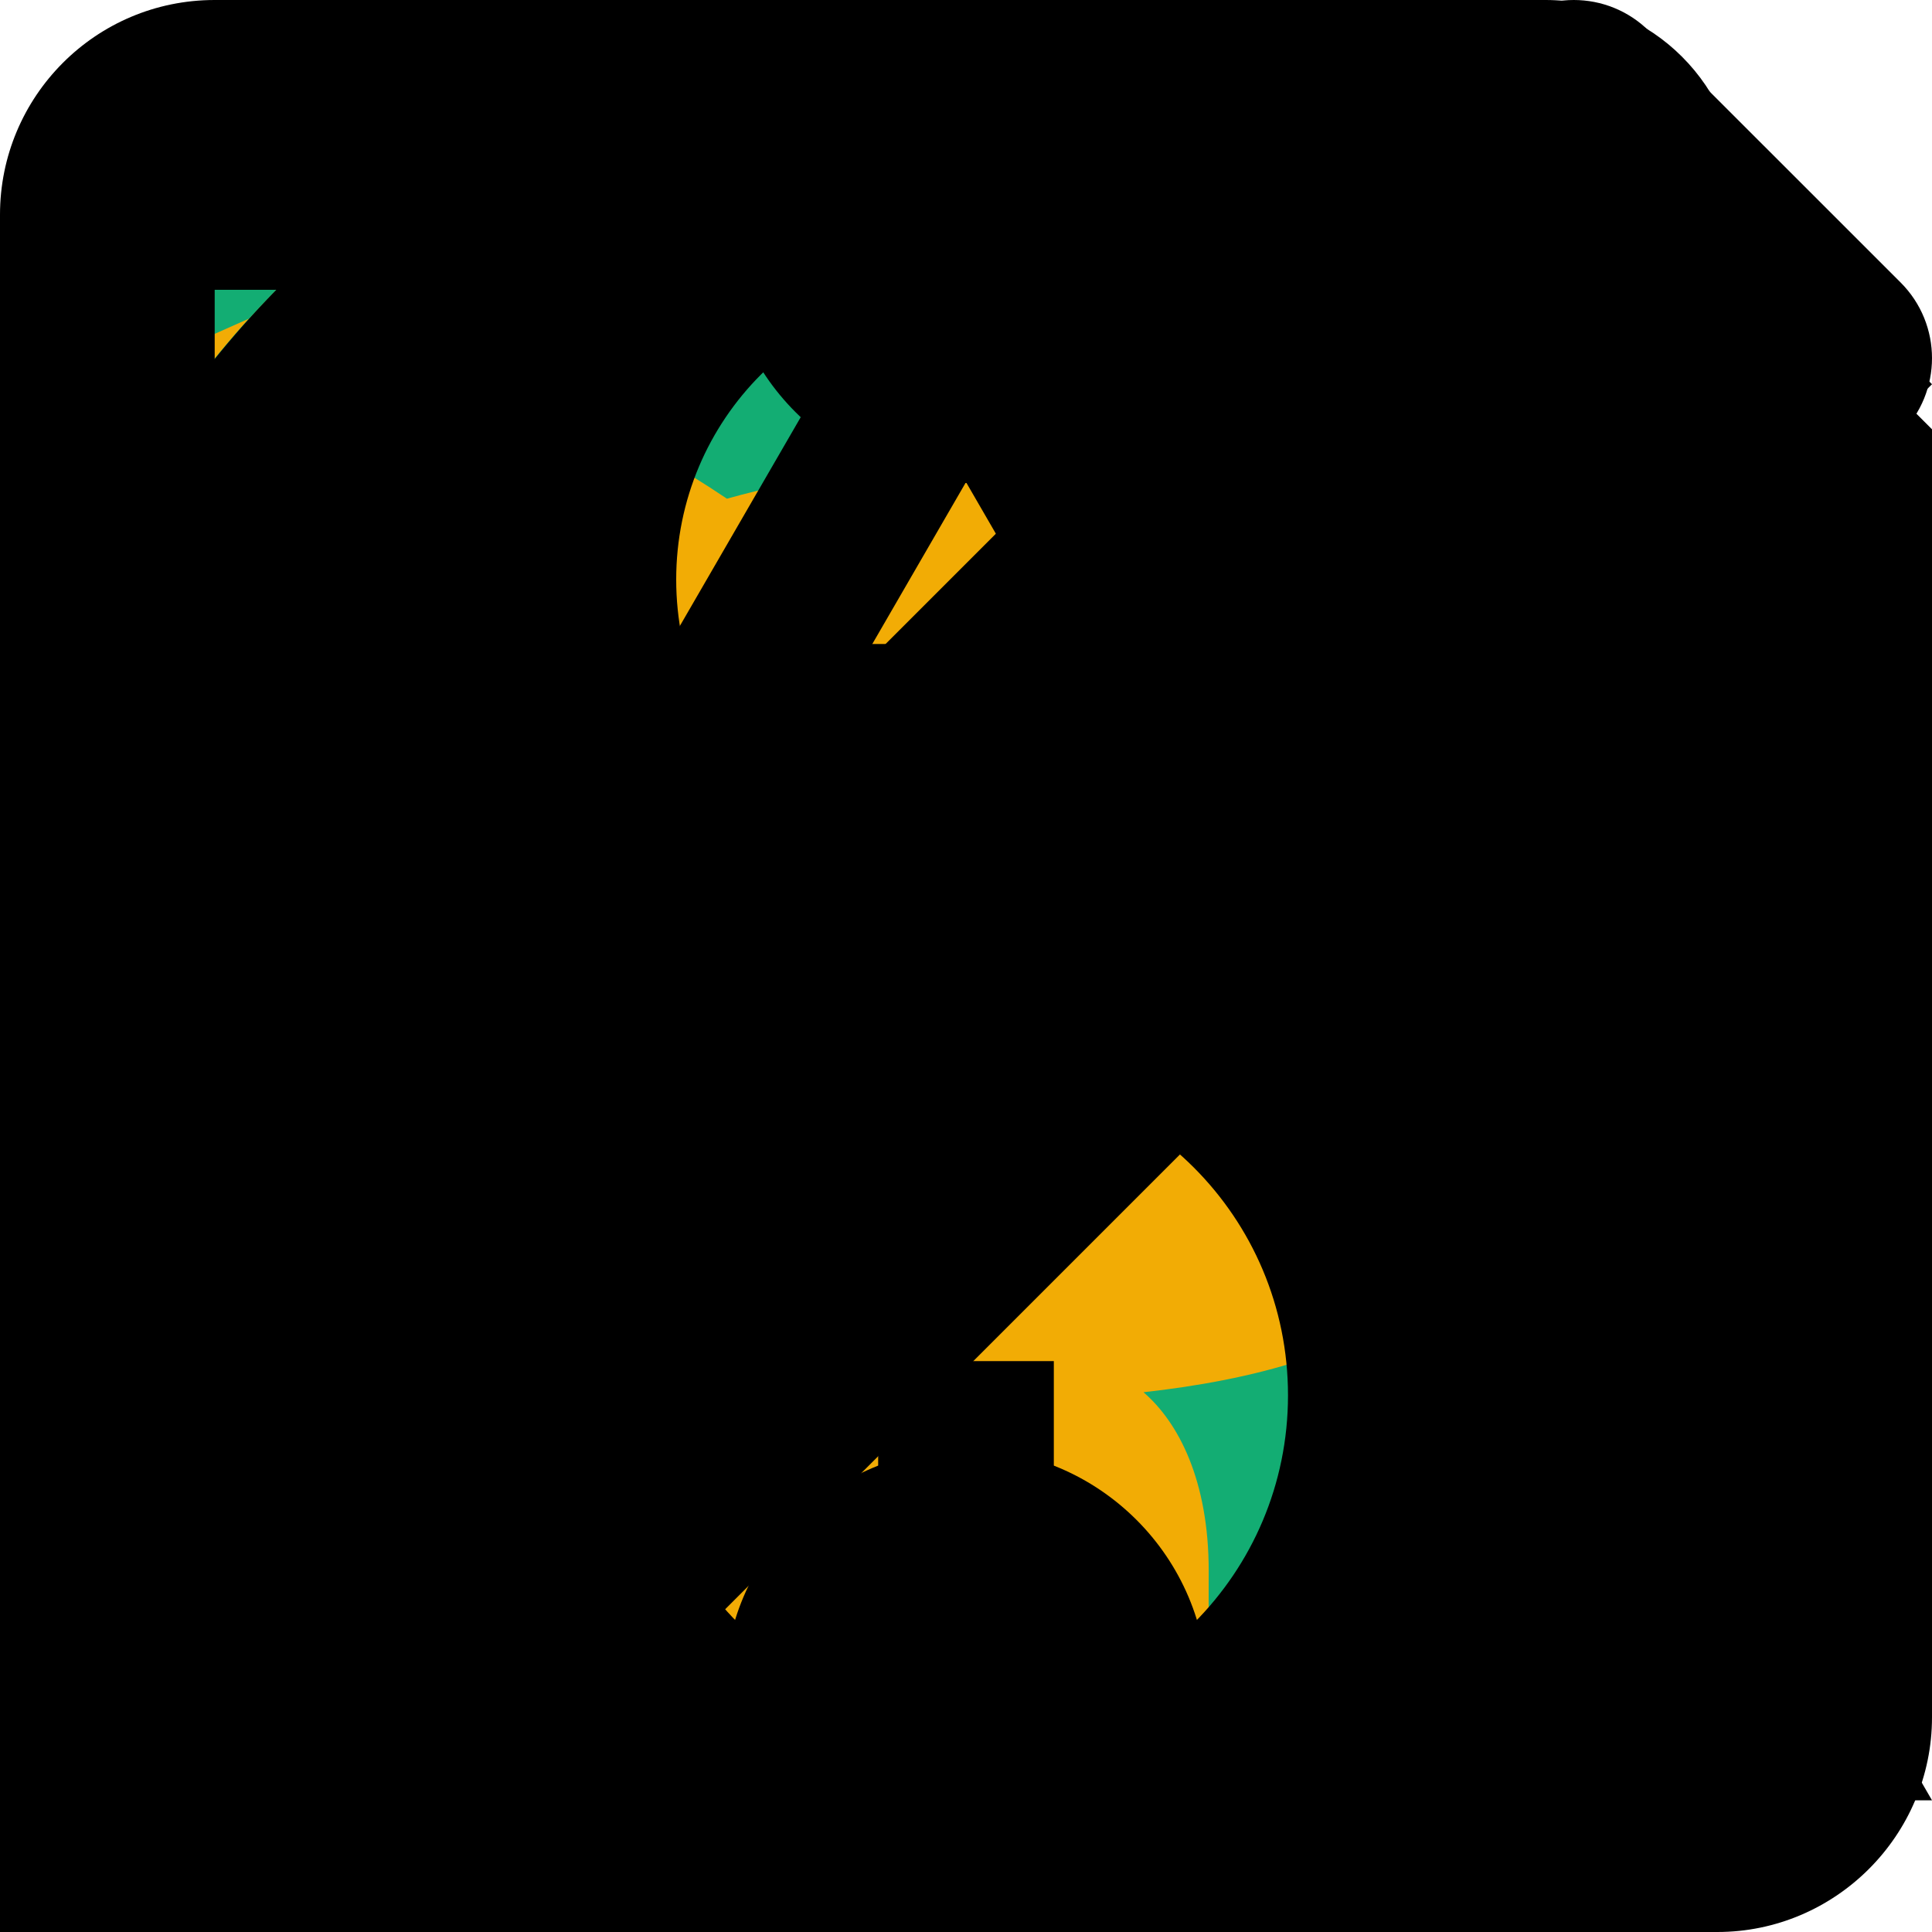
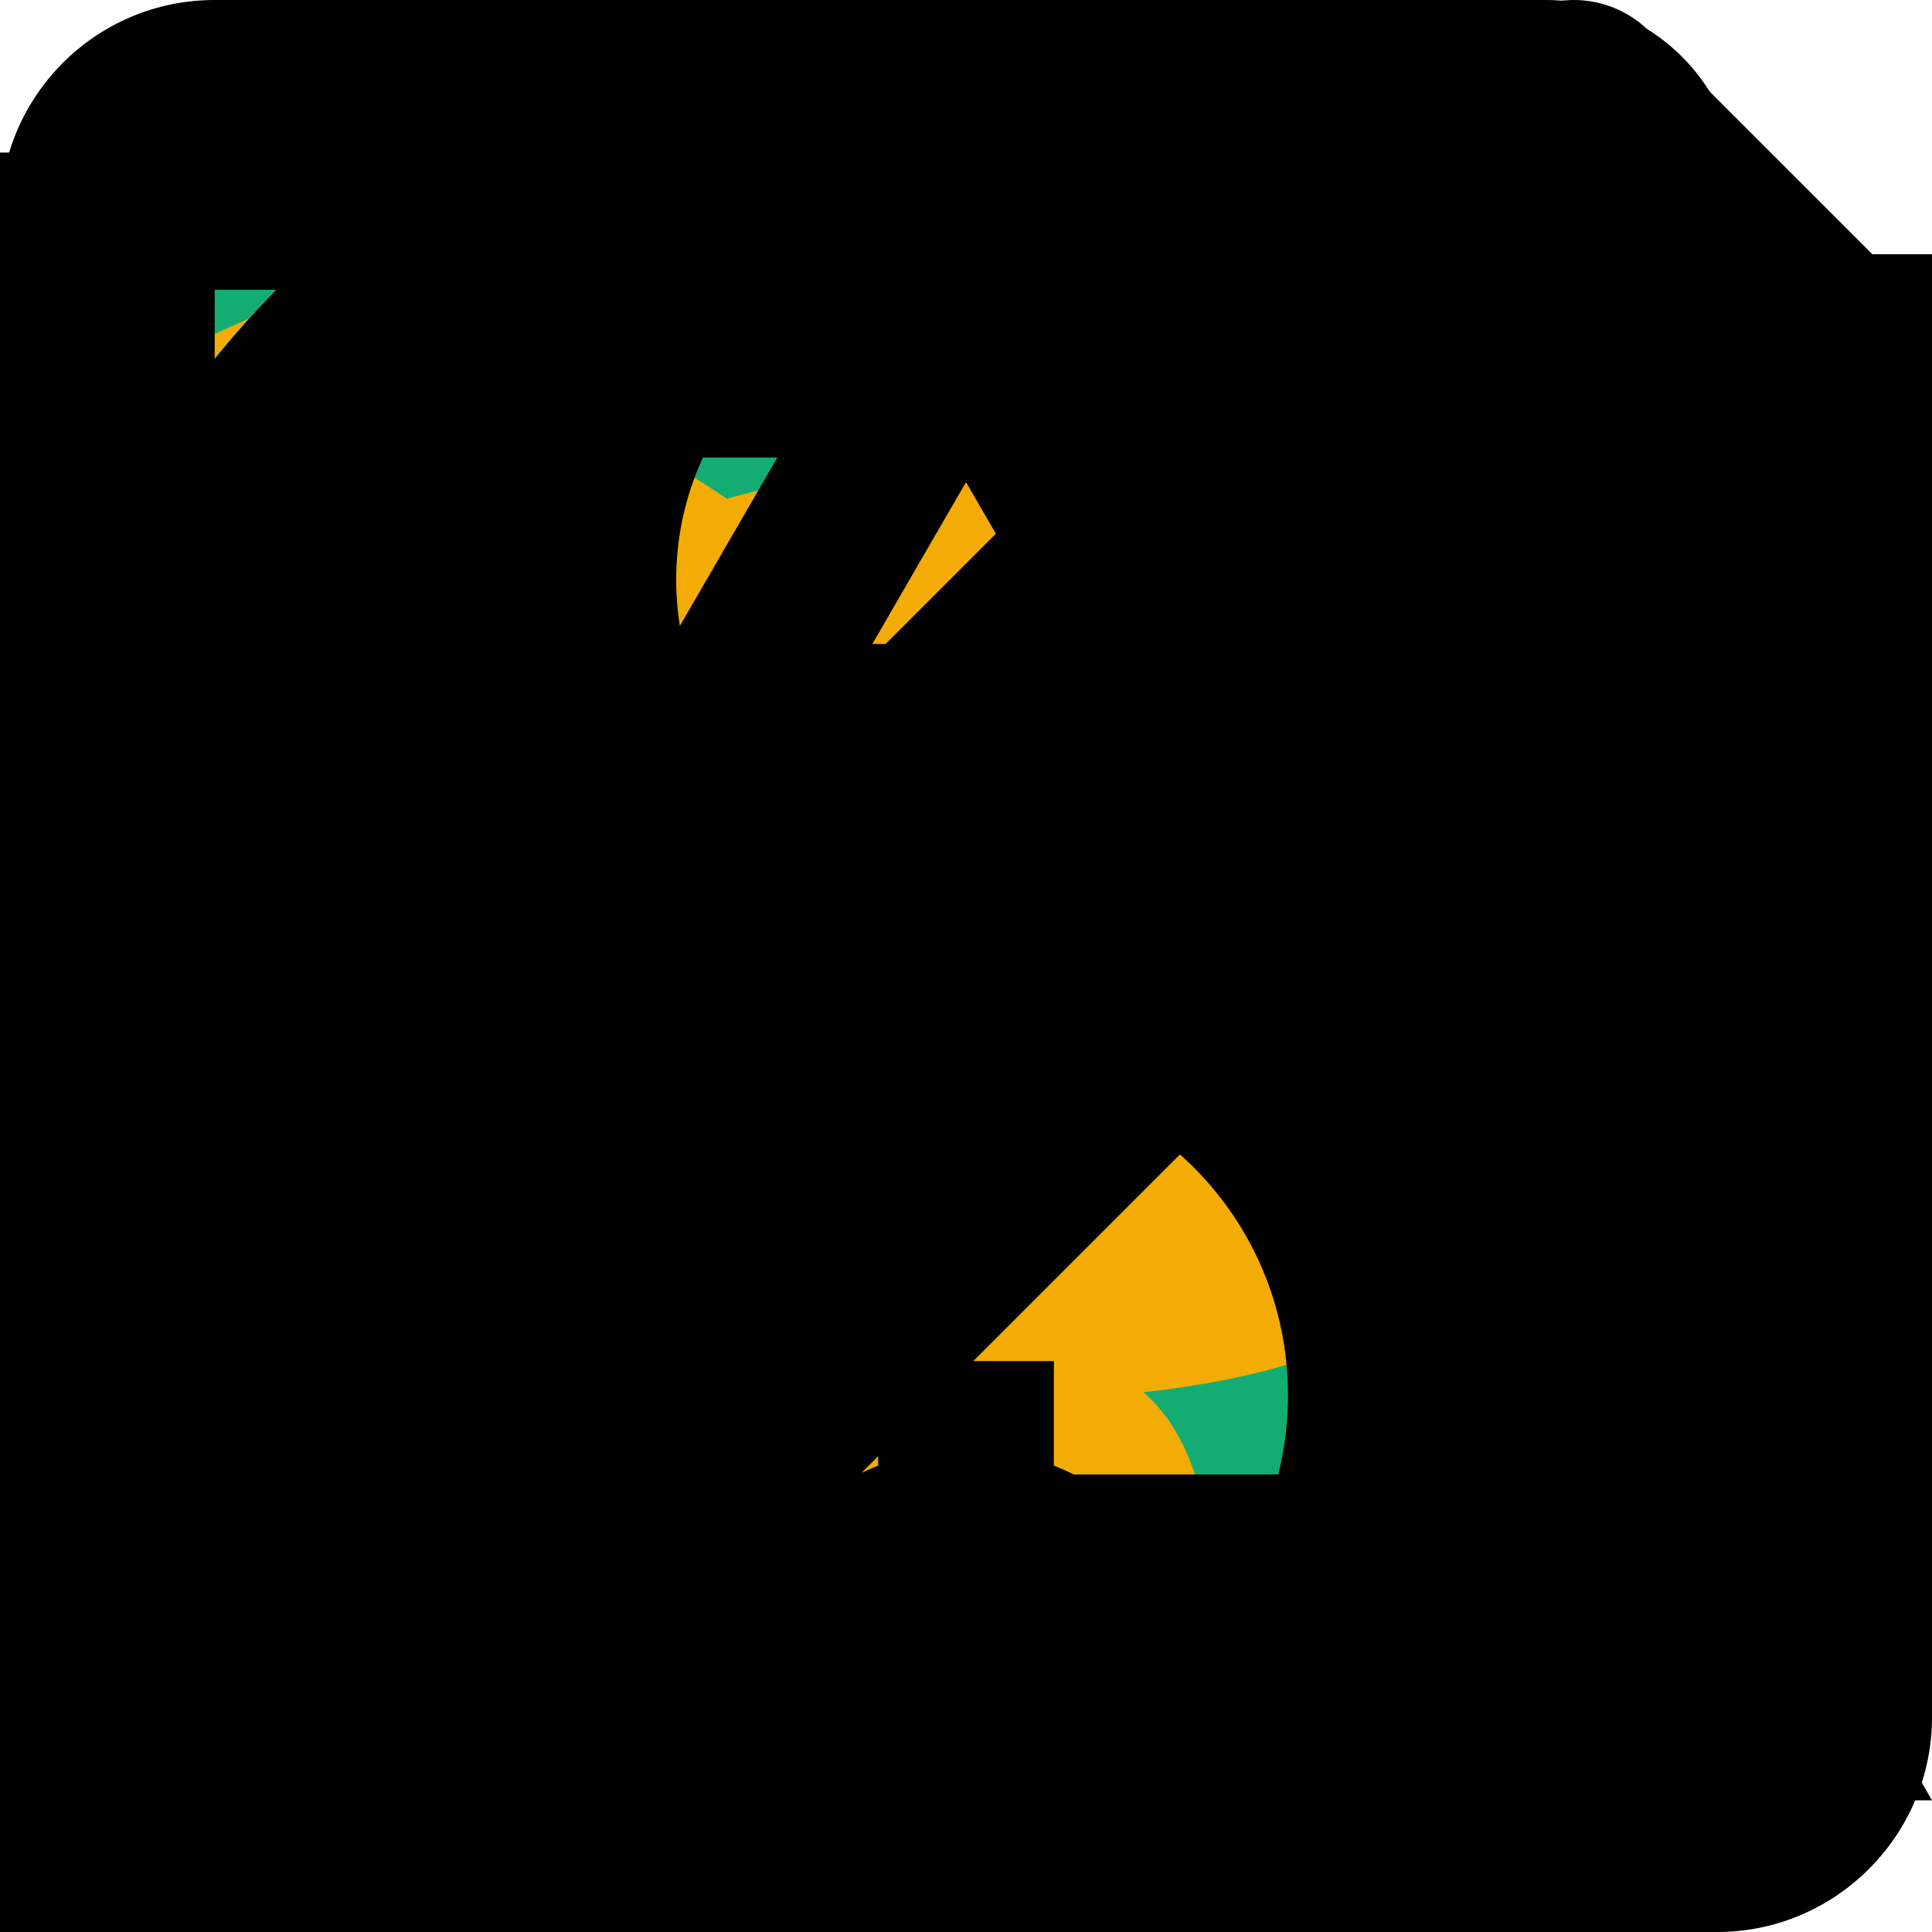
<svg xmlns="http://www.w3.org/2000/svg" width="24" height="24" viewBox="0 0 24 24" version="1.1" id="svg8">
  <defs id="defs2" />
  <path id="tree" d="M 11.771,3.3895021e-4 C 10.95,-0.011 10.119,0.235 9.376,0.746 8.694,1.216 8.095,2.005 7.799,2.823 7.735,3.002 7.7,3.053 7.657,3.037 7.134,2.836 6.276,2.792 5.732,2.939 c -1.122,0.303 -1.976,1.153 -2.311,2.301 -0.122,0.417 -0.162,1.04 -0.095,1.457 0.025,0.157 0.038,0.293 0.028,0.303 -0.01,0.01 -0.116,0.044 -0.236,0.075 -0.786,0.204 -1.632,0.867 -2.09,1.639 -0.399,0.672 -0.567,1.292 -0.568,2.095 -0.001,1.137 0.354,2.038 1.115,2.827 0.681,0.707 1.566,1.087 2.499,1.074 0.236,-0.003 0.496,-0.022 0.578,-0.042 0.138,-0.034 0.155,-0.029 0.224,0.064 0.421,0.563 0.801,0.885 1.39,1.176 0.319,0.158 0.448,0.25 0.766,0.549 1.183,1.112 2.27,1.943 3.622,2.768 0.453,0.276 0.858,0.648 0.978,0.898 0.158,0.328 0.173,0.526 0.087,1.122 -0.132,0.913 -0.378,1.825 -0.625,2.321 l -0.126,0.252 h -0.642 c -0.77,-1.43e-4 -4.4,0.105 -5.058,0.147 l 4.76e-4,-1.43e-4 c -0.256,0.016 3.088,0.032 7.431,0.035 4.343,0.003 7.89,-0.001 7.881,-0.009 -0.023,-0.021 -2.803,-0.103 -4.429,-0.13 l -1.4,-0.024 -0.138,-0.205 c -0.394,-0.588 -0.652,-1.72 -0.778,-3.417 -0.1,-1.348 0.069,-1.934 0.701,-2.426 0.533,-0.414 1.435,-0.996 2.32,-1.495 0.359,-0.202 0.694,-0.396 0.745,-0.431 0.051,-0.035 0.16,-0.085 0.242,-0.111 0.367,-0.117 1.016,-0.488 1.347,-0.77 0.174,-0.148 0.211,-0.164 0.391,-0.164 0.39,-0.001 1.006,-0.171 1.49,-0.41 1.018,-0.504 1.834,-1.455 2.209,-2.577 0.516,-1.546 0.258,-3.19 -0.699,-4.453 l -0.255,-0.337 0.044,-0.209 c 0.078,-0.376 0.091,-1.035 0.026,-1.405 C 22.127,3.888 21.114,2.715 19.728,2.337 19.503,2.275 19.323,2.259 18.847,2.254 L 18.25,2.248 18.007,2.075 C 17.356,1.609 16.619,1.387 15.849,1.425 c -0.236,0.012 -0.536,0.047 -0.668,0.08 L 14.942,1.563 14.678,1.291 C 13.865,0.452 12.826,0.014 11.771,3.5555021e-4 Z M 11.901,7.797 c 0.01,-0.002 -0.002,0.009 0.005,0.054 0.033,0.207 0.15,1.051 0.257,1.602 5.62e-4,0.003 0.001,0.007 0.002,0.01 0.007,-9.6e-5 0.013,4e-6 0.021,-1.43e-4 0.117,-0.002 0.306,-0.054 0.53,-0.108 0.382,-0.092 0.865,-0.188 1.26,-0.049 0.351,0.123 0.632,0.432 0.709,1.096 0.06,0.521 0.029,1.002 -0.067,1.429 -0.11,0.487 -0.303,0.905 -0.541,1.234 -0.24,0.333 -0.525,0.575 -0.813,0.705 -0.708,0.321 -1.021,-0.087 -1.341,-0.102 -0.185,-0.009 -0.529,0.201 -0.932,0.21 -0.307,0.007 -0.647,-0.103 -0.976,-0.515 -0.314,-0.393 -0.543,-0.962 -0.654,-1.555 -0.114,-0.606 -0.107,-1.238 0.057,-1.733 0.204,-0.619 0.652,-1.024 1.408,-0.899 0.781,0.129 0.799,0.263 1.182,0.286 -0.095,-1.199 -0.503,-1.639 -0.33,-1.638 0.164,0.001 0.211,-0.022 0.223,-0.025 z m 2.151,7.576 0.312,0.169 c 0.172,0.093 0.454,0.21 0.627,0.26 0.173,0.05 0.322,0.11 0.329,0.133 0.023,0.068 -0.202,0.516 -0.391,0.782 -0.218,0.307 -0.574,0.66 -0.76,0.755 -0.187,0.095 -0.237,0.092 -0.327,-0.023 -0.065,-0.083 -0.073,-0.136 -0.059,-0.402 0.009,-0.168 0.027,-0.569 0.039,-0.89 0.022,-0.578 0.024,-0.586 0.126,-0.684 z m 1.685,0.608 0.42,0.021 c 0.231,0.012 0.425,0.025 0.431,0.03 0.018,0.015 -0.647,0.537 -0.908,0.712 -0.228,0.153 -0.396,0.205 -0.439,0.135 -0.029,-0.047 0.104,-0.315 0.308,-0.618 z m -7.936,0.219 c 0.357,0 0.447,0.01 0.447,0.052 0,0.106 0.194,0.722 0.298,0.947 0.059,0.128 0.101,0.233 0.093,0.233 -0.079,0 -1.285,-1.135 -1.285,-1.209 0,-0.013 0.201,-0.023 0.447,-0.023 z m 0.768,0.082 c 0.002,-5.62e-4 0.004,-2.86e-4 0.007,0.001 0.461,0.242 0.968,0.434 1.313,0.496 0.109,0.02 0.148,0.054 0.224,0.197 0.127,0.239 0.689,1.095 1.065,1.62 0.172,0.24 0.316,0.475 0.321,0.523 0.014,0.127 -0.1,0.127 -0.347,-0.002 C 10.323,18.685 9.236,17.865 9.005,17.497 8.85,17.251 8.511,16.3 8.568,16.282 Z m 3.233,0.462 c 0.013,-4.29e-4 0.021,4.28e-4 0.023,0.003 0.01,0.01 0.019,0.326 0.019,0.701 0,0.523 -0.012,0.696 -0.051,0.744 -0.077,0.093 -0.162,0.076 -0.329,-0.068 -0.194,-0.166 -0.365,-0.435 -0.495,-0.776 -0.186,-0.489 -0.194,-0.461 0.142,-0.489 0.16,-0.013 0.382,-0.048 0.493,-0.077 0.084,-0.022 0.161,-0.036 0.198,-0.037 z" />
  <path id="apple" d="m 11.609,7.4945194e-4 c -0.048,0.01 -0.232,0.102 -0.879,0.098 -0.68,-0.005 0.926,1.73 1.3,6.451 -1.506,-0.088 -1.576,-0.616 -4.652,-1.125 -2.978,-0.493 -4.74,1.103 -5.544,3.541 -0.643,1.949 -0.673,4.435 -0.223,6.823 0.44,2.334 1.34,4.573 2.577,6.122 1.295,1.623 2.635,2.056 3.841,2.029 1.586,-0.035 2.943,-0.862 3.67,-0.826 1.261,0.062 2.492,1.668 5.28,0.403 1.134,-0.514 2.256,-1.466 3.201,-2.777 0.934,-1.295 1.697,-2.94 2.128,-4.859 0.378,-1.682 0.502,-3.575 0.264,-5.626 -0.303,-2.613 -1.41,-3.829 -2.793,-4.315 -1.553,-0.545 -3.456,-0.167 -4.961,0.194 -0.883,0.211 -1.629,0.417 -2.088,0.426 -0.029,5.9e-4 -0.053,-8e-5 -0.081,3.9e-4 -0.002,-0.013 -0.004,-0.026 -0.006,-0.039 -0.422,-2.171 -0.882,-5.492 -1.013,-6.307 -0.029,-0.178 0.016,-0.221 -0.022,-0.213 z" />
  <path d="M 19.2,0 H 4.8 C 3.48,0 2.4,1.08 2.4,2.4 v 19.2 c 0,1.32 1.08,2.4 2.4,2.4 h 14.4 c 1.32,0 2.4,-1.08 2.4,-2.4 V 2.4 C 21.6,1.08 20.52,0 19.2,0 Z M 4.8,2.4 h 6 V 12 l -3,-1.8 -3,1.8 z" id="recipe" />
  <path d="M 18,0 C 17.34,0 16.8,0.54 16.8,1.2 V 2.4 H 7.2 V 1.2 C 7.2,0.54 6.66,0 6,0 5.34,0 4.8,0.54 4.8,1.2 V 2.4 H 3.6 C 2.268,2.4 1.212,3.48 1.212,4.8 L 1.2,21.6 c 0,1.32 1.068,2.4 2.4,2.4 h 16.8 c 1.32,0 2.4,-1.08 2.4,-2.4 V 4.8 C 22.8,3.48 21.72,2.4 20.4,2.4 H 19.2 V 1.2 C 19.2,0.54 18.66,0 18,0 Z m 2.4,21.6 H 3.6 v -12 h 16.8 z m -9.6,-8.4 c 0,-0.66 0.54,-1.2 1.2,-1.2 0.66,0 1.2,0.54 1.2,1.2 0,0.66 -0.54,1.2 -1.2,1.2 -0.66,0 -1.2,-0.54 -1.2,-1.2 z M 6,13.2 C 6,12.54 6.54,12 7.2,12 c 0.66,0 1.2,0.54 1.2,1.2 0,0.66 -0.54,1.2 -1.2,1.2 C 6.54,14.4 6,13.86 6,13.2 Z m 9.6,0 c 0,-0.66 0.54,-1.2 1.2,-1.2 0.66,0 1.2,0.54 1.2,1.2 0,0.66 -0.54,1.2 -1.2,1.2 -0.66,0 -1.2,-0.54 -1.2,-1.2 z M 10.8,18 c 0,-0.66 0.54,-1.2 1.2,-1.2 0.66,0 1.2,0.54 1.2,1.2 0,0.66 -0.54,1.2 -1.2,1.2 -0.66,0 -1.2,-0.54 -1.2,-1.2 z M 6,18 c 0,-0.66 0.54,-1.2 1.2,-1.2 0.66,0 1.2,0.54 1.2,1.2 0,0.66 -0.54,1.2 -1.2,1.2 C 6.54,19.2 6,18.66 6,18 Z m 9.6,0 c 0,-0.66 0.54,-1.2 1.2,-1.2 0.66,0 1.2,0.54 1.2,1.2 0,0.66 -0.54,1.2 -1.2,1.2 -0.66,0 -1.2,-0.54 -1.2,-1.2 z" id="diary" />
  <path d="M 22.909,9.28 H 17.684 L 12.895,2.112 c -0.436,-0.644 -1.385,-0.644 -1.811,0 L 6.295,9.28 H 1.091 c -0.6,0 -1.091,0.491 -1.091,1.091 0,0.098 0.011,0.196 0.044,0.295 L 2.815,20.778 c 0.251,0.916 1.091,1.593 2.095,1.593 h 14.182 c 1.004,0 1.844,-0.676 2.105,-1.593 L 23.967,10.665 l 0.033,-0.295 c 0,-0.6 -0.491,-1.091 -1.091,-1.091 z M 11.989,4.687 15.055,9.28 H 8.924 Z m 0.011,13.32 c -1.2,0 -2.182,-0.982 -2.182,-2.182 0,-1.2 0.982,-2.182 2.182,-2.182 1.2,0 2.182,0.982 2.182,2.182 0,1.2 -0.982,2.182 -2.182,2.182 z" id="shop" />
  <path d="M 12,0 9.885,2.115 18.255,10.5 H 0 v 3 H 18.255 L 9.885,21.885 12,24 24,12 Z" id="forward" />
  <g id="donate">
    <path style="fill:#f2ac05;stroke-width:1" d="M 6.625,3.049 17.347,2.697 V 21.159 L 6.625,21.511 Z" id="path7012" />
    <path d="M 12,-4.9999999e-8 C 5.376,-4.9999999e-8 -4.9999999e-8,5.376 -4.9999999e-8,12 -4.9999999e-8,18.624 5.376,24 12,24 18.624,24 24,18.624 24,12 24,5.376 18.624,5.0000001e-8 12,-4.9999999e-8 Z M 13.056,18.912 V 20.4 h -2.1 V 18.852 C 10.068,18.636 8.088,17.928 7.332,15.3 L 9.312,14.496 C 9.384,14.76 10.008,17.004 12.192,17.004 c 1.116,0 2.376,-0.576 2.376,-1.932 0,-1.152 -0.84,-1.752 -2.736,-2.436 -1.32,-0.468 -4.02,-1.236 -4.02,-3.972 0,-0.12 0.012,-2.88 3.144,-3.552 v -1.512 h 2.1 V 5.088 c 2.208,0.384 3.012,2.148 3.192,2.676 l -1.896,0.804 c -0.132,-0.42 -0.708,-1.608 -2.28,-1.608 -0.84,0 -2.172,0.444 -2.172,1.668 0,1.14 1.032,1.572 3.168,2.28 2.88,0.996 3.612,2.46 3.612,4.14 0,3.156 -3,3.756 -3.624,3.864 z" style="fill:#13ad73;stroke-width:1" id="path7014" />
  </g>
  <g id="nocharge">
    <path d="M 12.667,5.2 C 15.04,5.2 15.92,6.333 16,8 h 2.947 c -0.093,-2.293 -1.493,-4.4 -4.28,-5.08 V 4.5e-7 H 10.667 V 2.88 c -0.707,0.16 -1.373,0.4 -1.973,0.72 l 1.96,1.96 c 0.547,-0.227 1.213,-0.36 2.013,-0.36 z M 4.86,5.684 v 0 l 1.14,2.01 c 0,2.773 2.08,4.28 5.213,5.213 l 4.68,4.68 c -0.453,0.64 -1.4,1.213 -3.227,1.213 -2.747,0 -3.827,-1.227 -3.973,-2.8 h -2.933 c 0.16,2.92 2.347,4.56 4.907,5.107 V 24 h 4 v -2.867 c 1.28,-0.24 2.427,-0.733 3.267,-1.493 l 2.407,1.297 0.883,-0.499 z" style="fill:#13ad73" id="path7017" />
    <path d="M 3.107,1.413 1.413,3.107 20.893,22.6 22.587,20.907 Z" style="fill:#f2ac05" id="path7019" />
  </g>
  <g id="devices">
    <path d="M 16.743,15.761 H 1.88 V 4.478 h 16.924 v 3.434 h 1.88 V 4.478 c 0,-1.034 -0.846,-1.88 -1.88,-1.88 H 1.88 C 0.846,2.598 0,3.444 0,4.478 V 15.761 c 0,1.034 0.846,1.88 1.88,1.88 h 6.582 v 1.88 H 6.582 v 1.88 h 7.522 v -1.88 h -1.88 v -1.88 h 4.52" style="fill:#13ad73" id="path7022" />
    <path d="m 22.389,7.222 h -5.156 c -0.889,0 -1.611,0.722 -1.611,1.611 v 10.957 c 0,0.889 0.722,1.611 1.611,1.611 h 5.156 C 23.278,21.401 24,20.679 24,19.789 V 8.833 C 24,7.943 23.278,7.222 22.389,7.222 Z M 19.811,20.756 c -0.535,0 -0.967,-0.432 -0.967,-0.967 0,-0.535 0.432,-0.967 0.967,-0.967 0.535,0 0.967,0.432 0.967,0.967 0,0.535 -0.432,0.967 -0.967,0.967 z m 2.9,-2.578 H 16.91 V 9.155 h 5.801 z" style="fill:#f2ac05" id="path7024" />
  </g>
  <g id="quality">
    <path style="fill:#f2ac05" d="M 4.371,6.438 H 19.293 V 17.726 H 4.371 Z" id="path7027" />
    <path d="M 24,12 21.338,8.956 21.709,4.931 17.771,4.036 15.709,0.545 12,2.138 8.291,0.545 6.229,4.025 2.291,4.909 2.662,8.945 -4e-7,12 l 2.662,3.044 -0.371,4.036 3.938,0.895 2.062,3.48 L 12,21.851 l 3.709,1.593 2.062,-3.48 3.938,-0.895 -0.371,-4.025 z m -14.084,5.149 -4.145,-4.156 1.615,-1.615 2.531,2.542 6.382,-6.404 1.615,1.615 z" style="fill:#13ad73" id="path7029" />
  </g>
  <path d="M 12,0.547 2.614,4.718 v 6.256 c 0,5.787 4.005,11.198 9.386,12.512 5.382,-1.314 9.386,-6.725 9.386,-12.512 V 4.718 Z" id="privacy" style="fill:#13ad73;fill-opacity:1;stroke:#f2ac05;stroke-width:1;stroke-miterlimit:4;stroke-dasharray:none;stroke-opacity:1" />
  <g id="github">
    <path style="fill:#f2ac05" d="M 24,12 A 12,12 0 0 1 12,24 12,12 0 0 1 0,12 12,12 0 0 1 12,0 12,12 0 0 1 24,12 Z" id="path952" />
    <path d="M 12,0 C 5.37,0 0,5.37 0,12 0,17.31 3.435,21.795 8.205,23.385 8.805,23.49 9.03,23.13 9.03,22.815 9.03,22.53 9.015,21.585 9.015,20.58 6,21.135 5.22,19.845 4.98,19.17 4.845,18.825 4.26,17.76 3.75,17.475 3.33,17.25 2.73,16.695 3.735,16.68 4.68,16.665 5.355,17.55 5.58,17.91 6.66,19.725 8.385,19.215 9.075,18.9 9.18,18.12 9.495,17.595 9.84,17.295 7.17,16.995 4.38,15.96 4.38,11.37 c 0,-1.305 0.465,-2.385 1.23,-3.225 -0.12,-0.3 -0.54,-1.53 0.12,-3.18 0,0 1.005,-0.315 3.3,1.23 0.96,-0.27 1.98,-0.405 3,-0.405 1.02,0 2.04,0.135 3,0.405 2.295,-1.56 3.3,-1.23 3.3,-1.23 0.66,1.65 0.24,2.88 0.12,3.18 0.765,0.84 1.23,1.905 1.23,3.225 0,4.605 -2.805,5.625 -5.475,5.925 0.435,0.375 0.81,1.095 0.81,2.22 0,1.605 -0.015,2.895 -0.015,3.3 0,0.315 0.225,0.69 0.825,0.57 C 20.565,21.795 24,17.295 24,12 24,5.37 18.63,0 12,0 Z" style="fill:#13ad73" id="path954" />
  </g>
  <path d="M 12,0 C 5.376,0 0,5.376 0,12 0,18.624 5.376,24 12,24 18.624,24 24,18.624 24,12 24,5.376 18.624,0 12,0 Z m 0,3.6 c 1.992,0 3.6,1.608 3.6,3.6 0,1.992 -1.608,3.6 -3.6,3.6 -1.992,0 -3.6,-1.608 -3.6,-3.6 0,-1.992 1.608,-3.6 3.6,-3.6 z m 0,17.04 c -3,0 -5.652,-1.536 -7.2,-3.864 0.036,-2.388 4.8,-3.696 7.2,-3.696 2.388,0 7.164,1.308 7.2,3.696 C 17.652,19.104 15,20.64 12,20.64 Z" id="account" />
  <path d="M 18,6 16.308,7.692 19.404,10.8 H 7.2 v 2.4 H 19.404 L 16.308,16.296 18,18 24,12 Z M 2.4,3.6 H 12 V 1.2 H 2.4 C 1.08,1.2 0,2.28 0,3.6 v 16.8 c 0,1.32 1.08,2.4 2.4,2.4 H 12 V 20.4 H 2.4 Z" id="logout" />
  <path d="M 12,6 C 13.65,6 15,4.65 15,3 15,1.35 13.65,0 12,0 10.35,0 9,1.35 9,3 c 0,1.65 1.35,3 3,3 z m 0,3 c -1.65,0 -3,1.35 -3,3 0,1.65 1.35,3 3,3 1.65,0 3,-1.35 3,-3 0,-1.65 -1.35,-3 -3,-3 z m 0,9 c -1.65,0 -3,1.35 -3,3 0,1.65 1.35,3 3,3 1.65,0 3,-1.35 3,-3 0,-1.65 -1.35,-3 -3,-3 z" id="more" />
  <path d="M -7.5e-8,19.001 V 24 H 4.999 L 19.744,9.255 14.745,4.256 Z M 23.61,5.389 c 0.52,-0.52 0.52,-1.36 0,-1.88 L 20.49,0.39 c -0.52,-0.52 -1.36,-0.52 -1.88,0 l -2.44,2.44 4.999,4.999 z" id="edit" />
  <path d="M 18.667,4.5e-7 H 2.667 C 1.187,4.5e-7 4.5e-7,1.2 4.5e-7,2.667 V 21.333 C 4.5e-7,22.8 1.187,24 2.667,24 H 21.333 C 22.8,24 24,22.8 24,21.333 V 5.333 Z M 12,21.333 c -2.213,0 -4,-1.787 -4,-4 0,-2.213 1.787,-4 4,-4 2.213,0 4,1.787 4,4 0,2.213 -1.787,4 -4,4 z m 4,-13.333 H 2.667 V 2.667 H 16 Z" id="save" />
  <path d="M 7.636,17.318 1.909,11.591 -4e-7,13.5 7.636,21.136 24,4.773 22.091,2.864 Z" id="check" />
  <path id="warn" d="M 12,1.636 -1.2e-7,22.364 H 24 Z m 0,4.353 8.216,14.192 H 3.786 Z m -1.091,4.374 v 5.455 h 2.182 v -5.455 z m 0,6.545 v 2.182 h 2.182 v -2.182 z" />
+   <path d="m 0,18.316 h 2.526 v 0.632 H 1.263 v 1.263 h 1.263 v 0.632 H 0 v 1.263 H 3.789 V 17.053 H 0 Z M 1.263,6.947 H 2.526 V 1.895 H 0 V 3.158 H 1.263 Z M 0,10.737 H 2.274 L 0,13.389 v 1.137 H 3.789 V 13.263 H 1.516 L 3.789,10.611 V 9.474 H 0 Z M 6.316,3.158 V 5.684 H 24 V 3.158 Z m 0,17.684 H 24 V 18.316 H 6.316 Z m 0,-7.579 H 24 V 10.737 H 6.316 Z" id="list-num" />
</svg>
